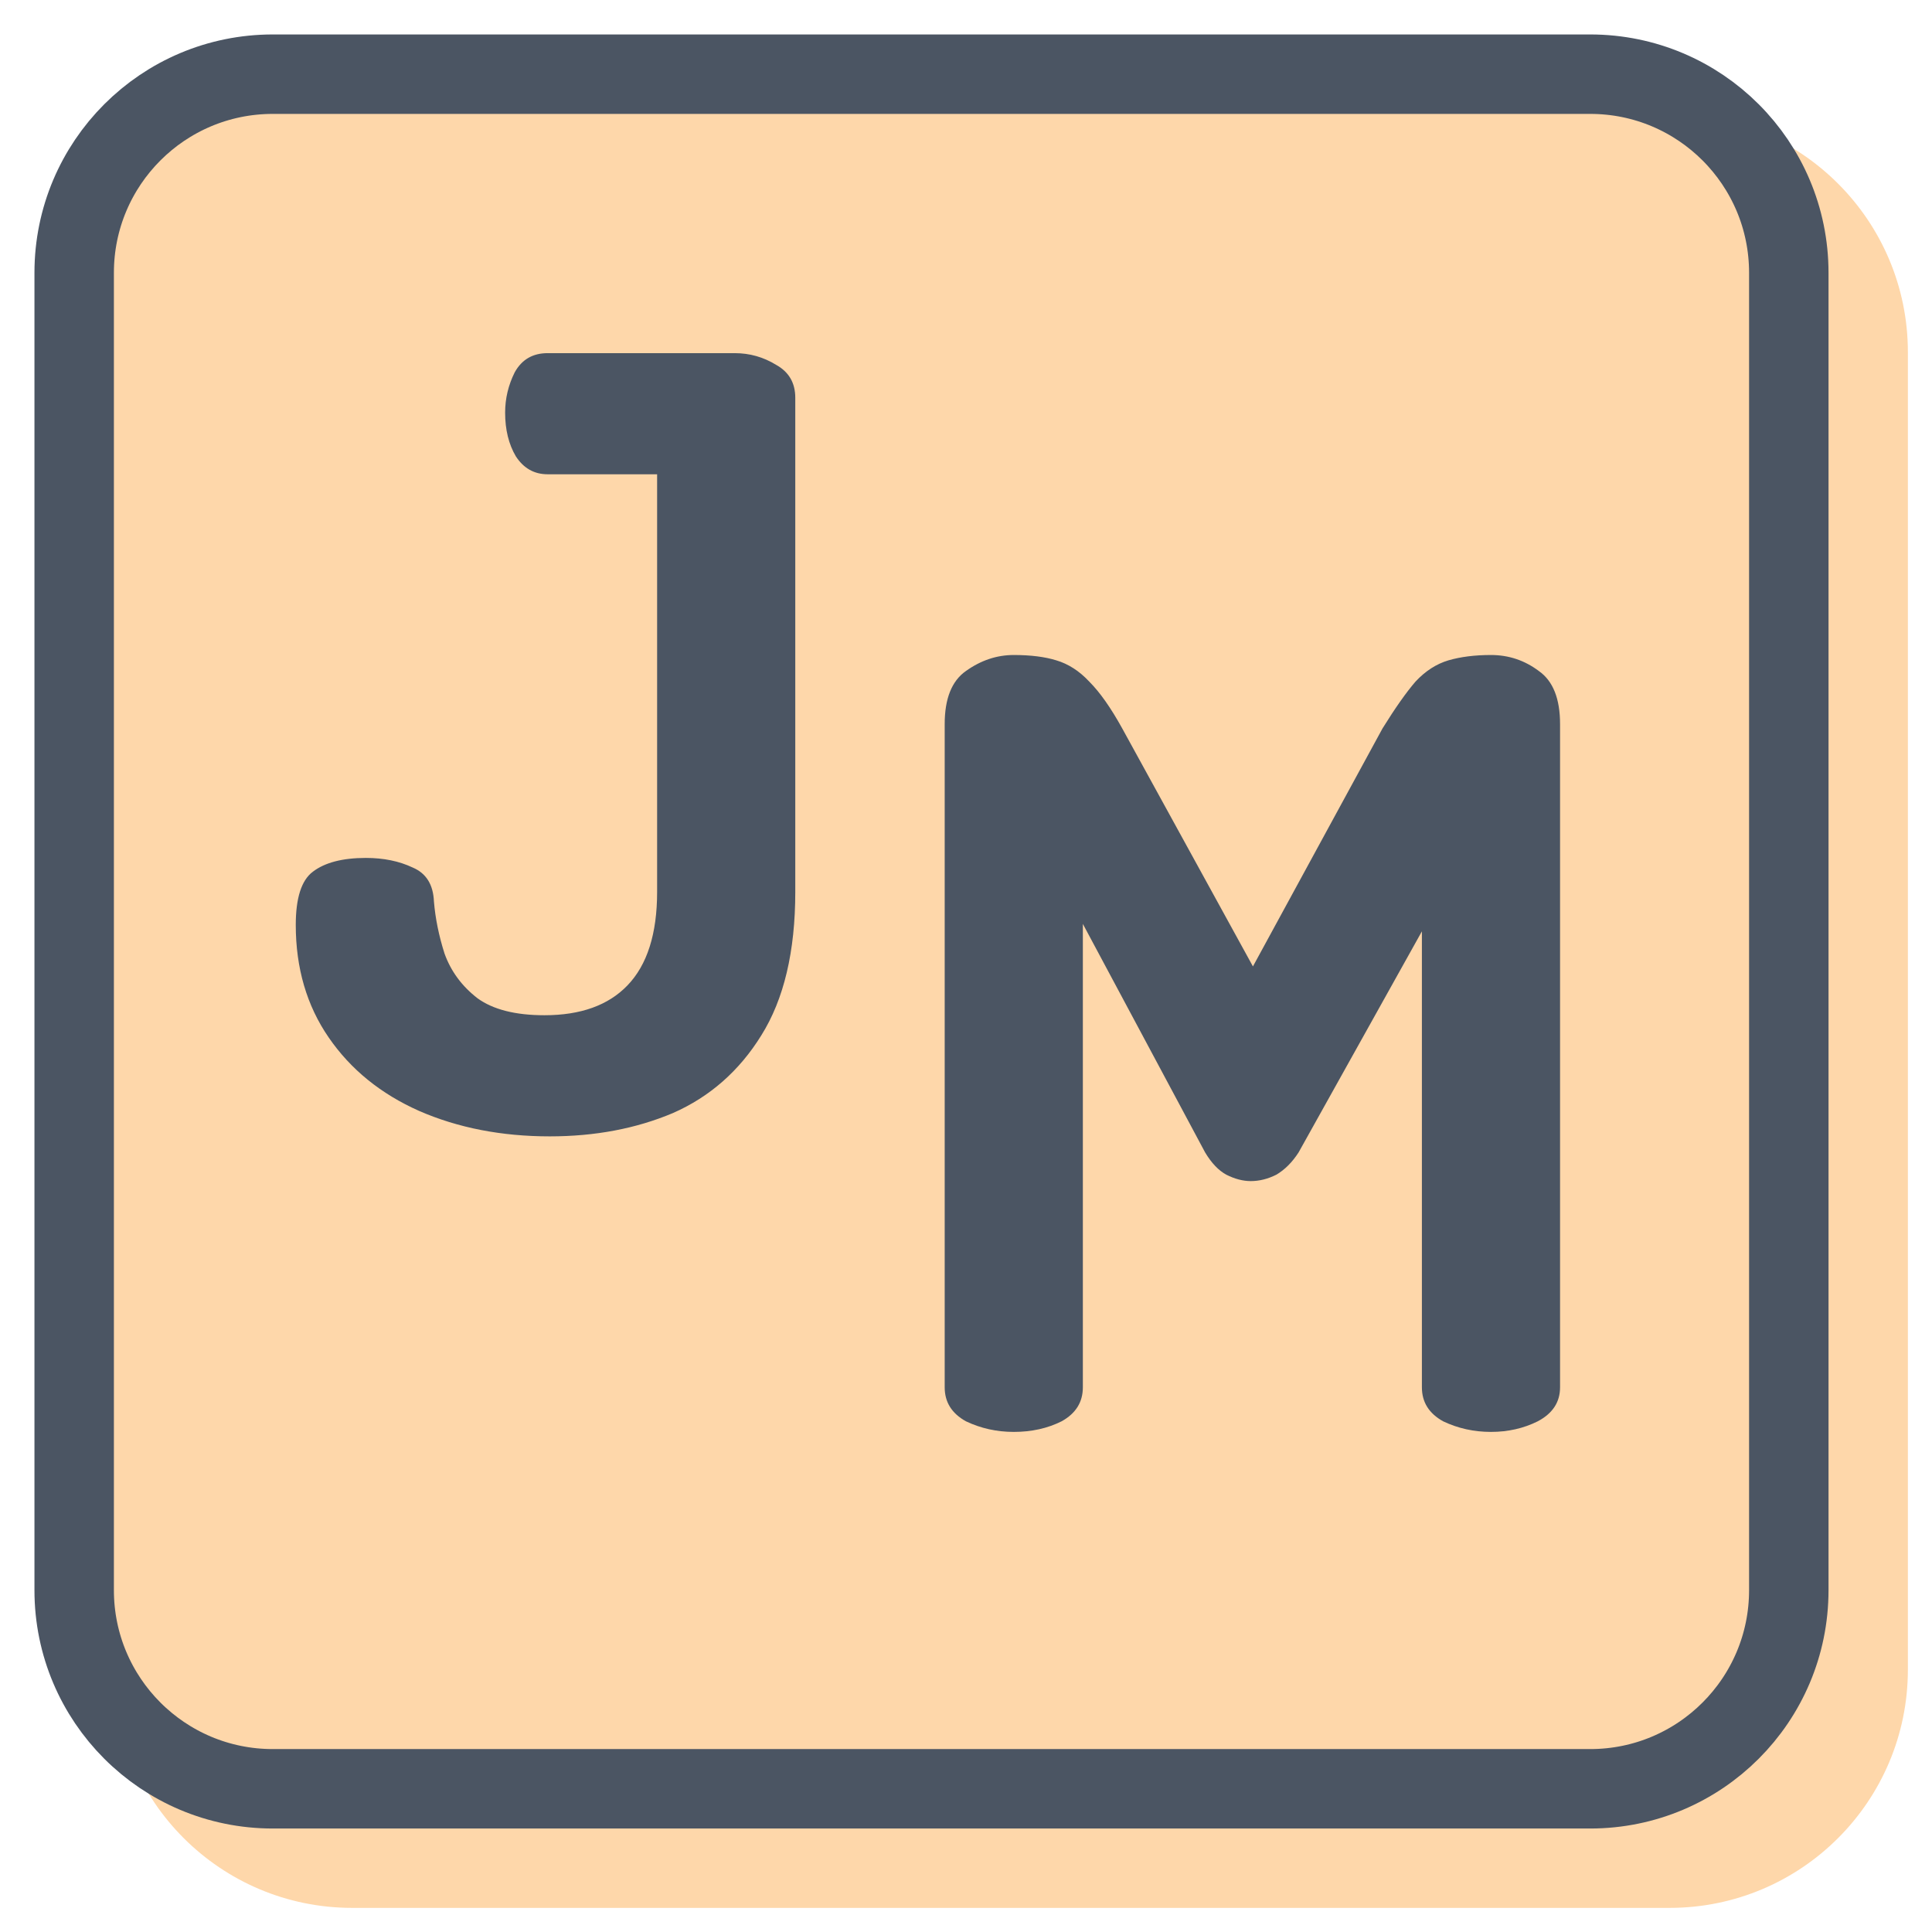
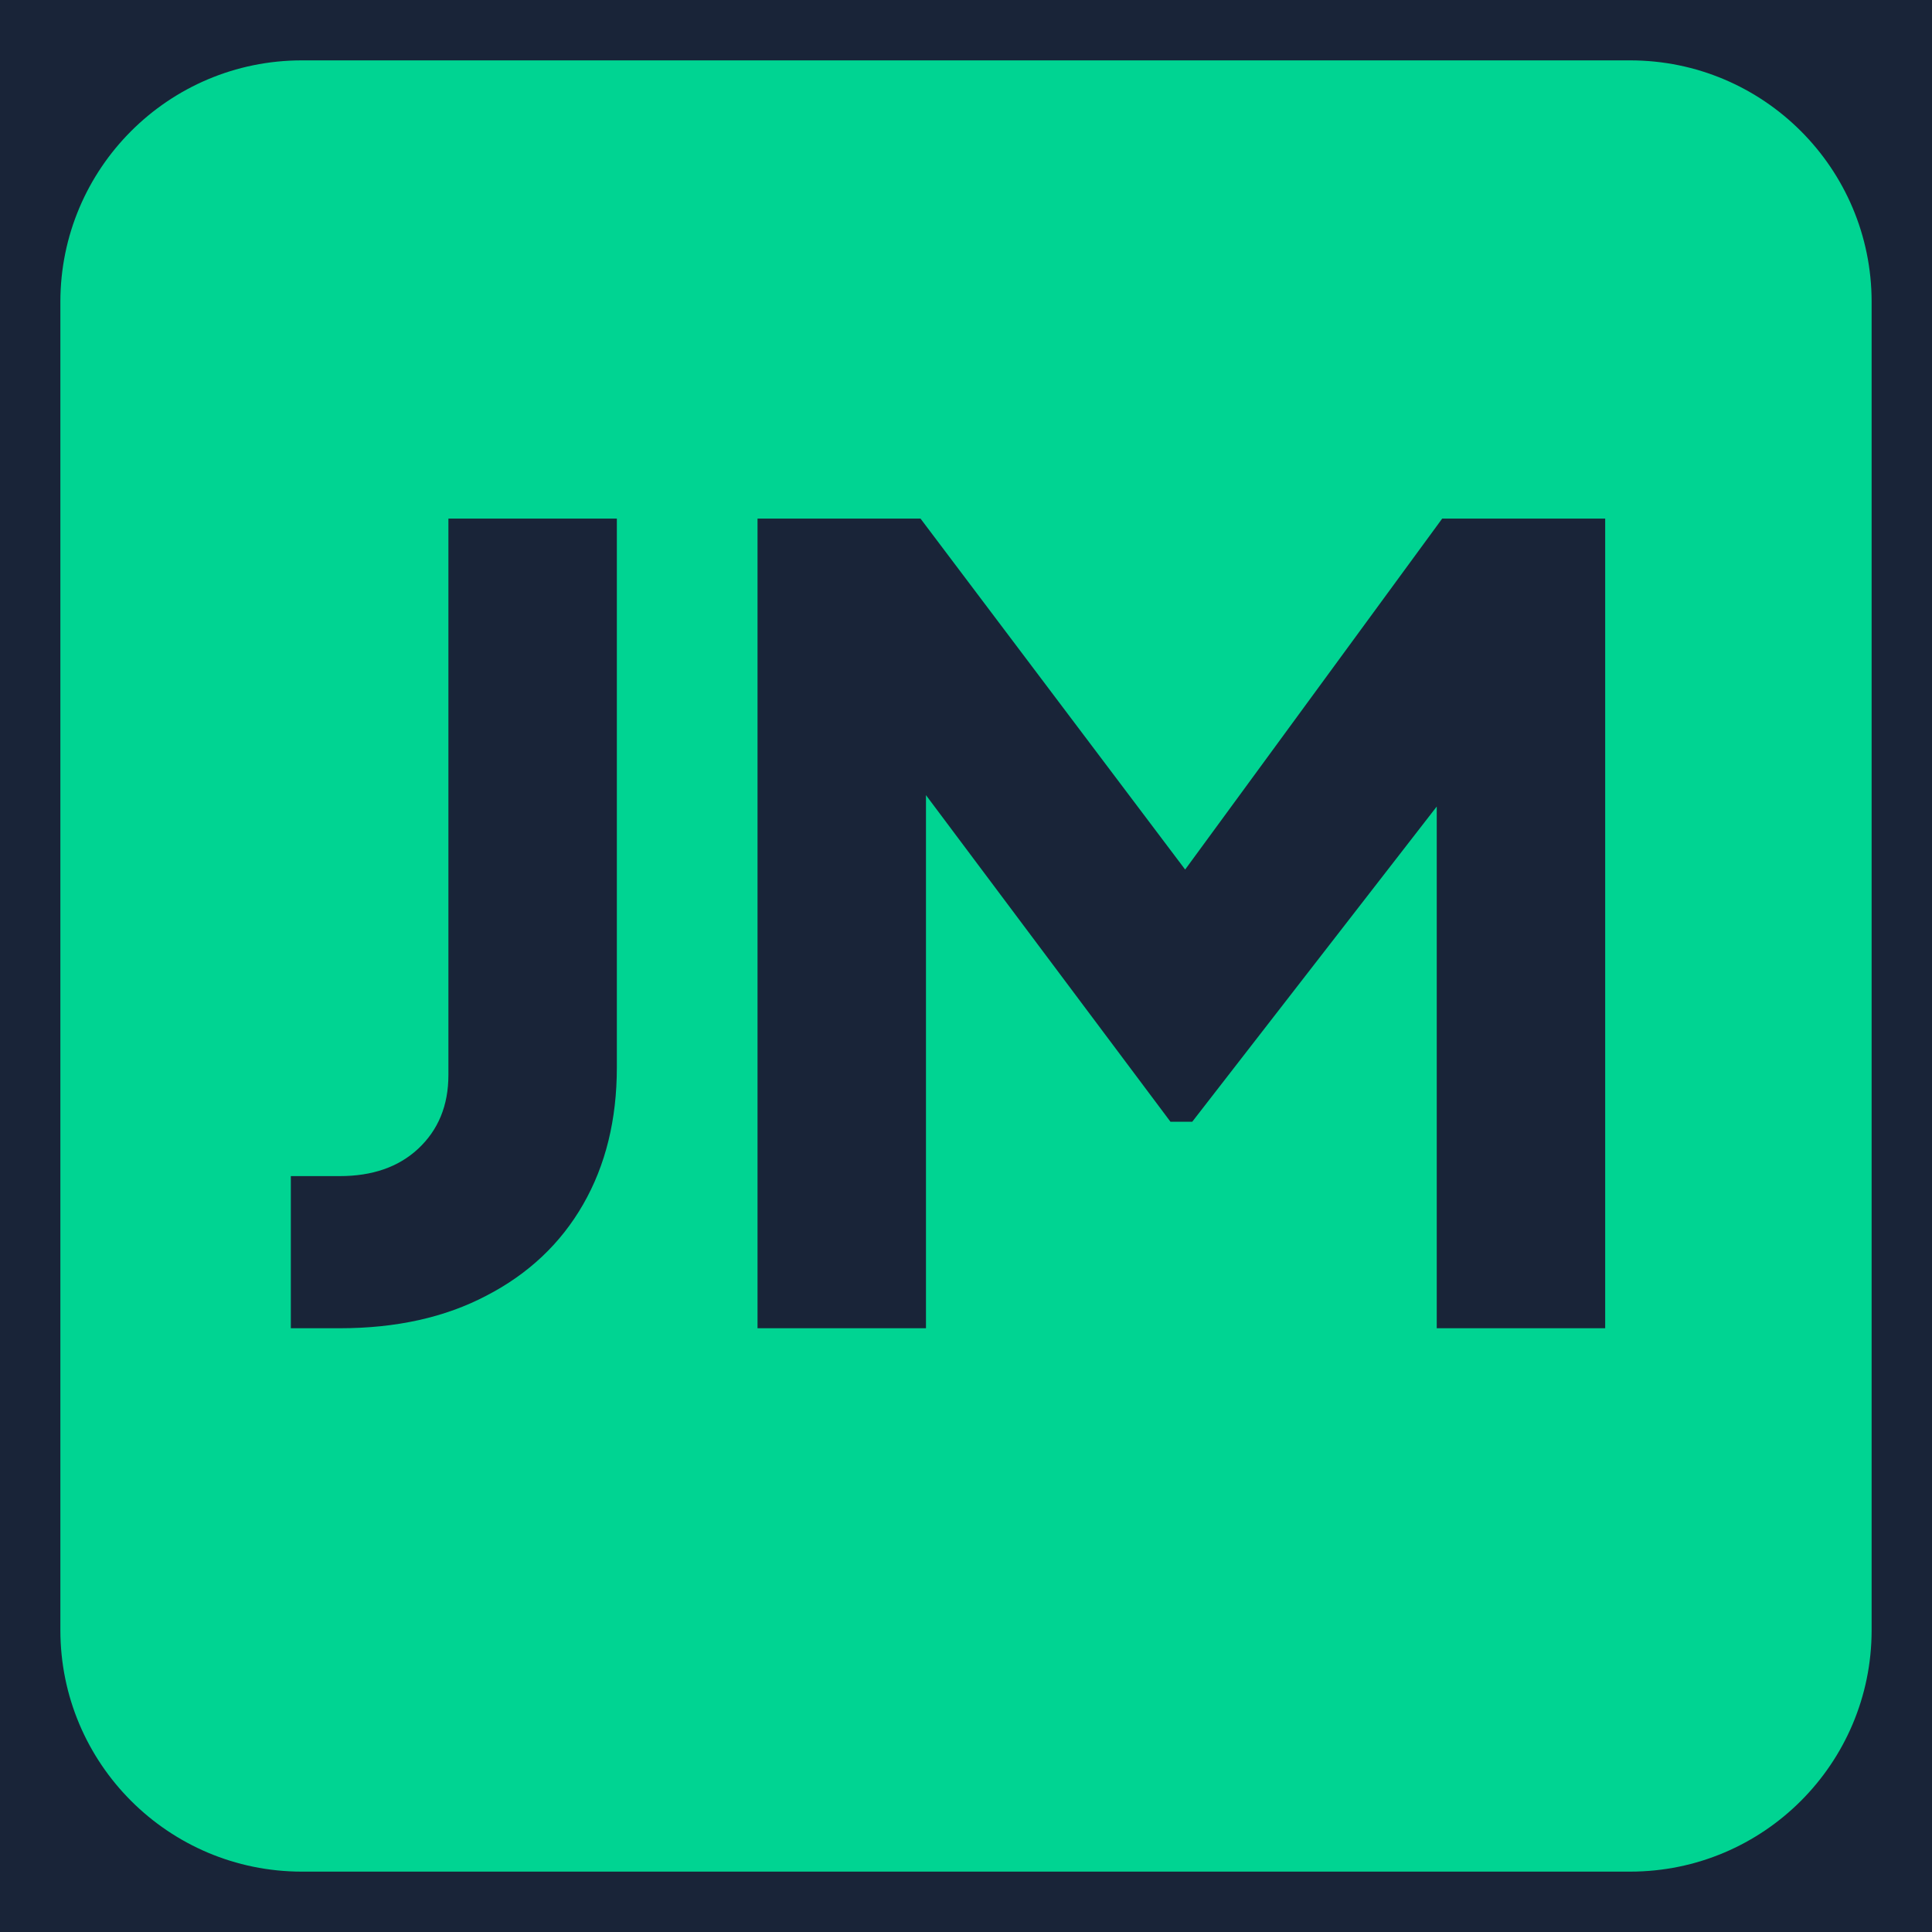
- <svg xmlns="http://www.w3.org/2000/svg" width="33" height="33" viewBox="0 0 33 33" fill="none">
-   <rect x="1.945" y="1.945" width="30.643" height="30.643" rx="4.07" fill="#FED7AA" />
-   <rect x="1.267" y="1.267" width="29.287" height="29.287" rx="3.392" fill="#FED7AA" stroke="#4B5563" stroke-width="1.357" />
-   <path d="M9.391 19.41C8.568 19.41 7.823 19.265 7.158 18.975C6.504 18.684 5.99 18.267 5.615 17.722C5.24 17.178 5.052 16.536 5.052 15.798C5.052 15.338 5.149 15.036 5.343 14.89C5.548 14.733 5.851 14.654 6.25 14.654C6.553 14.654 6.819 14.709 7.049 14.818C7.279 14.915 7.4 15.108 7.412 15.399C7.436 15.689 7.497 15.986 7.593 16.288C7.702 16.591 7.89 16.845 8.156 17.051C8.422 17.244 8.804 17.341 9.3 17.341C9.917 17.341 10.389 17.172 10.716 16.833C11.055 16.482 11.224 15.949 11.224 15.235V8.101H9.354C9.124 8.101 8.943 7.998 8.81 7.793C8.689 7.587 8.628 7.339 8.628 7.048C8.628 6.806 8.683 6.577 8.792 6.359C8.913 6.141 9.1 6.032 9.354 6.032H12.549C12.803 6.032 13.039 6.098 13.257 6.232C13.475 6.353 13.584 6.54 13.584 6.794V15.235C13.584 16.252 13.39 17.069 13.003 17.686C12.628 18.291 12.126 18.733 11.496 19.011C10.867 19.277 10.165 19.41 9.391 19.41Z" fill="#4B5563" />
-   <path d="M17.316 24.458C17.026 24.458 16.754 24.398 16.499 24.277C16.257 24.143 16.136 23.95 16.136 23.696V12.368C16.136 11.933 16.257 11.63 16.499 11.461C16.754 11.279 17.026 11.188 17.316 11.188C17.607 11.188 17.849 11.219 18.042 11.279C18.248 11.34 18.436 11.461 18.605 11.642C18.787 11.824 18.974 12.09 19.168 12.441L21.401 16.507L23.615 12.441C23.833 12.09 24.021 11.824 24.178 11.642C24.347 11.461 24.535 11.34 24.741 11.279C24.947 11.219 25.189 11.188 25.467 11.188C25.769 11.188 26.042 11.279 26.284 11.461C26.526 11.63 26.647 11.933 26.647 12.368V23.696C26.647 23.95 26.52 24.143 26.266 24.277C26.023 24.398 25.757 24.458 25.467 24.458C25.176 24.458 24.904 24.398 24.65 24.277C24.408 24.143 24.287 23.95 24.287 23.696V15.908L22.181 19.684C22.072 19.853 21.945 19.98 21.8 20.065C21.655 20.138 21.51 20.174 21.364 20.174C21.231 20.174 21.092 20.138 20.947 20.065C20.814 19.993 20.693 19.866 20.584 19.684L18.496 15.781V23.696C18.496 23.95 18.375 24.143 18.133 24.277C17.891 24.398 17.619 24.458 17.316 24.458Z" fill="#4B5563" />
+ <svg xmlns="http://www.w3.org/2000/svg" width="32" height="32" viewBox="0 0 32 32" fill="none">
+   <rect width="32" height="32" fill="#192438" />
+   <rect x="1" y="1" width="30" height="30" rx="4" fill="#00D492" />
+   <path d="M4.817 22V19.48H5.627C6.167 19.48 6.599 19.33 6.923 19.03C7.259 18.718 7.427 18.31 7.427 17.806V8.59H10.217V17.68C10.217 18.544 10.031 19.3 9.659 19.948C9.287 20.596 8.753 21.1 8.057 21.46C7.373 21.82 6.563 22 5.627 22H4.817ZM12.547 22V8.59H15.247L20.269 15.25H19.009L23.887 8.59H26.587V22H23.797V11.668L24.913 11.92L19.747 18.58H19.387L14.401 11.92L15.337 11.668V22H12.547Z" fill="#192438" />
</svg>
